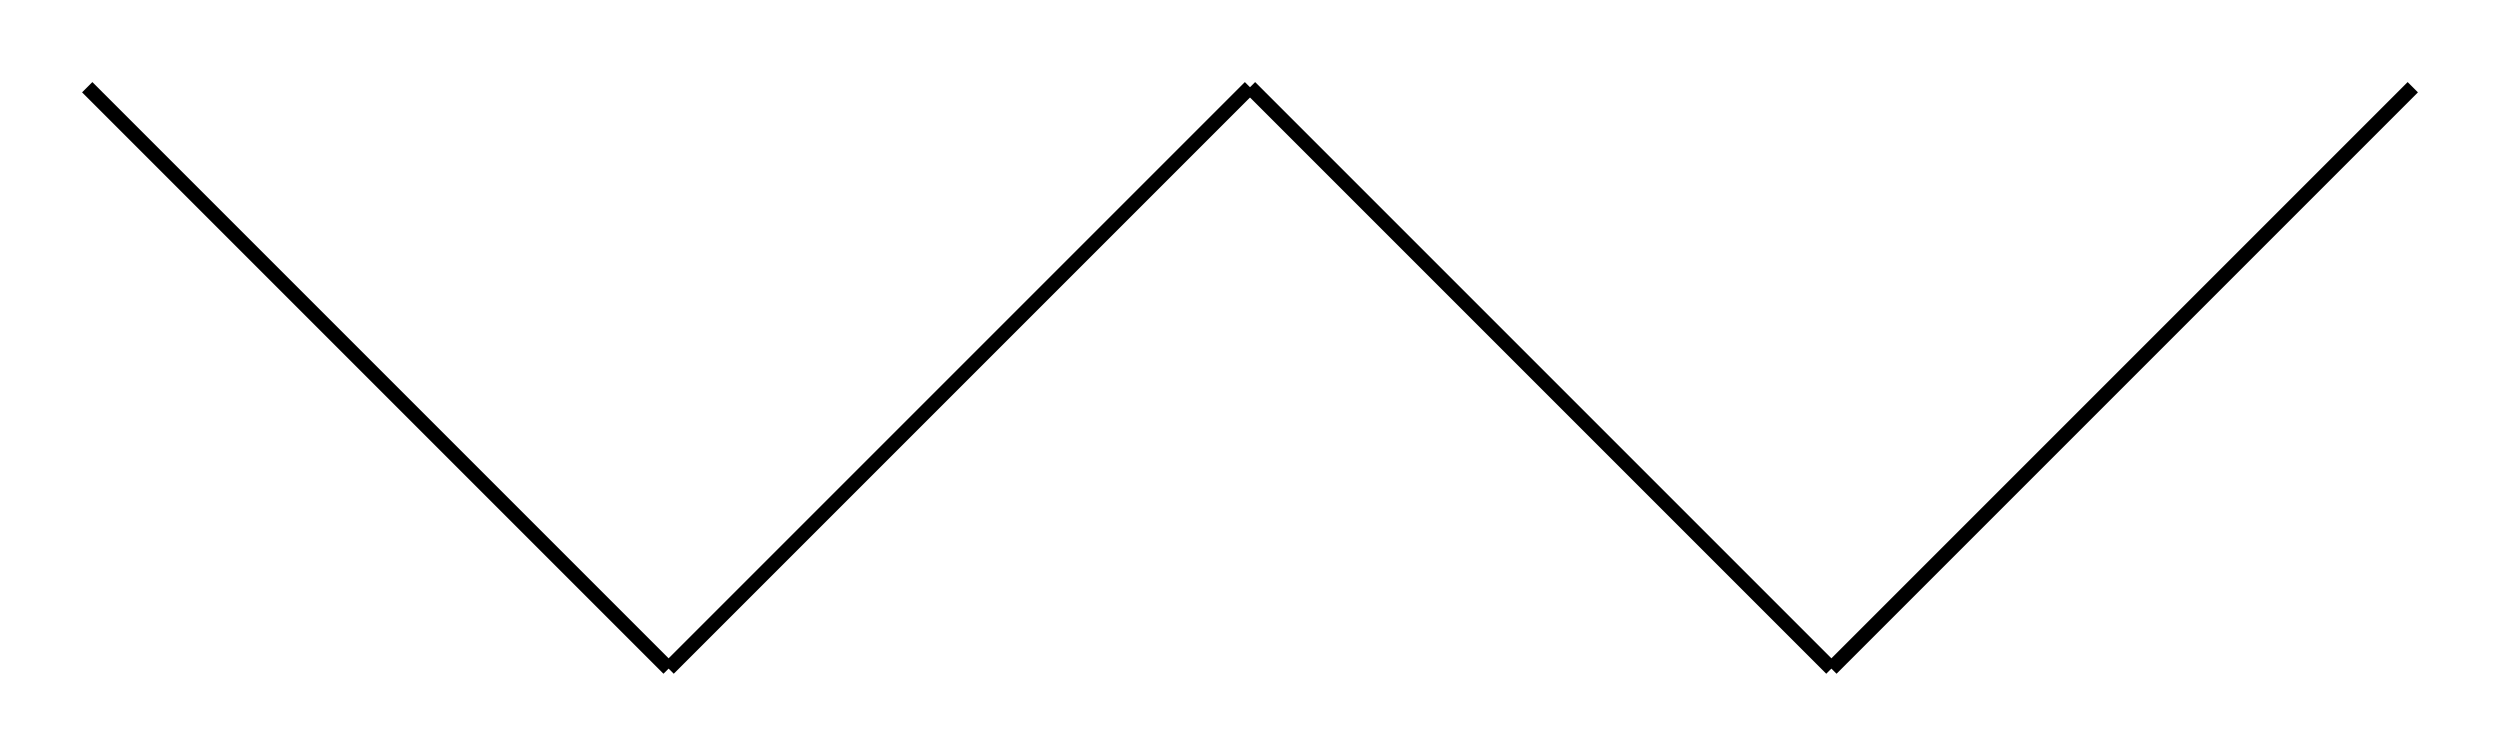
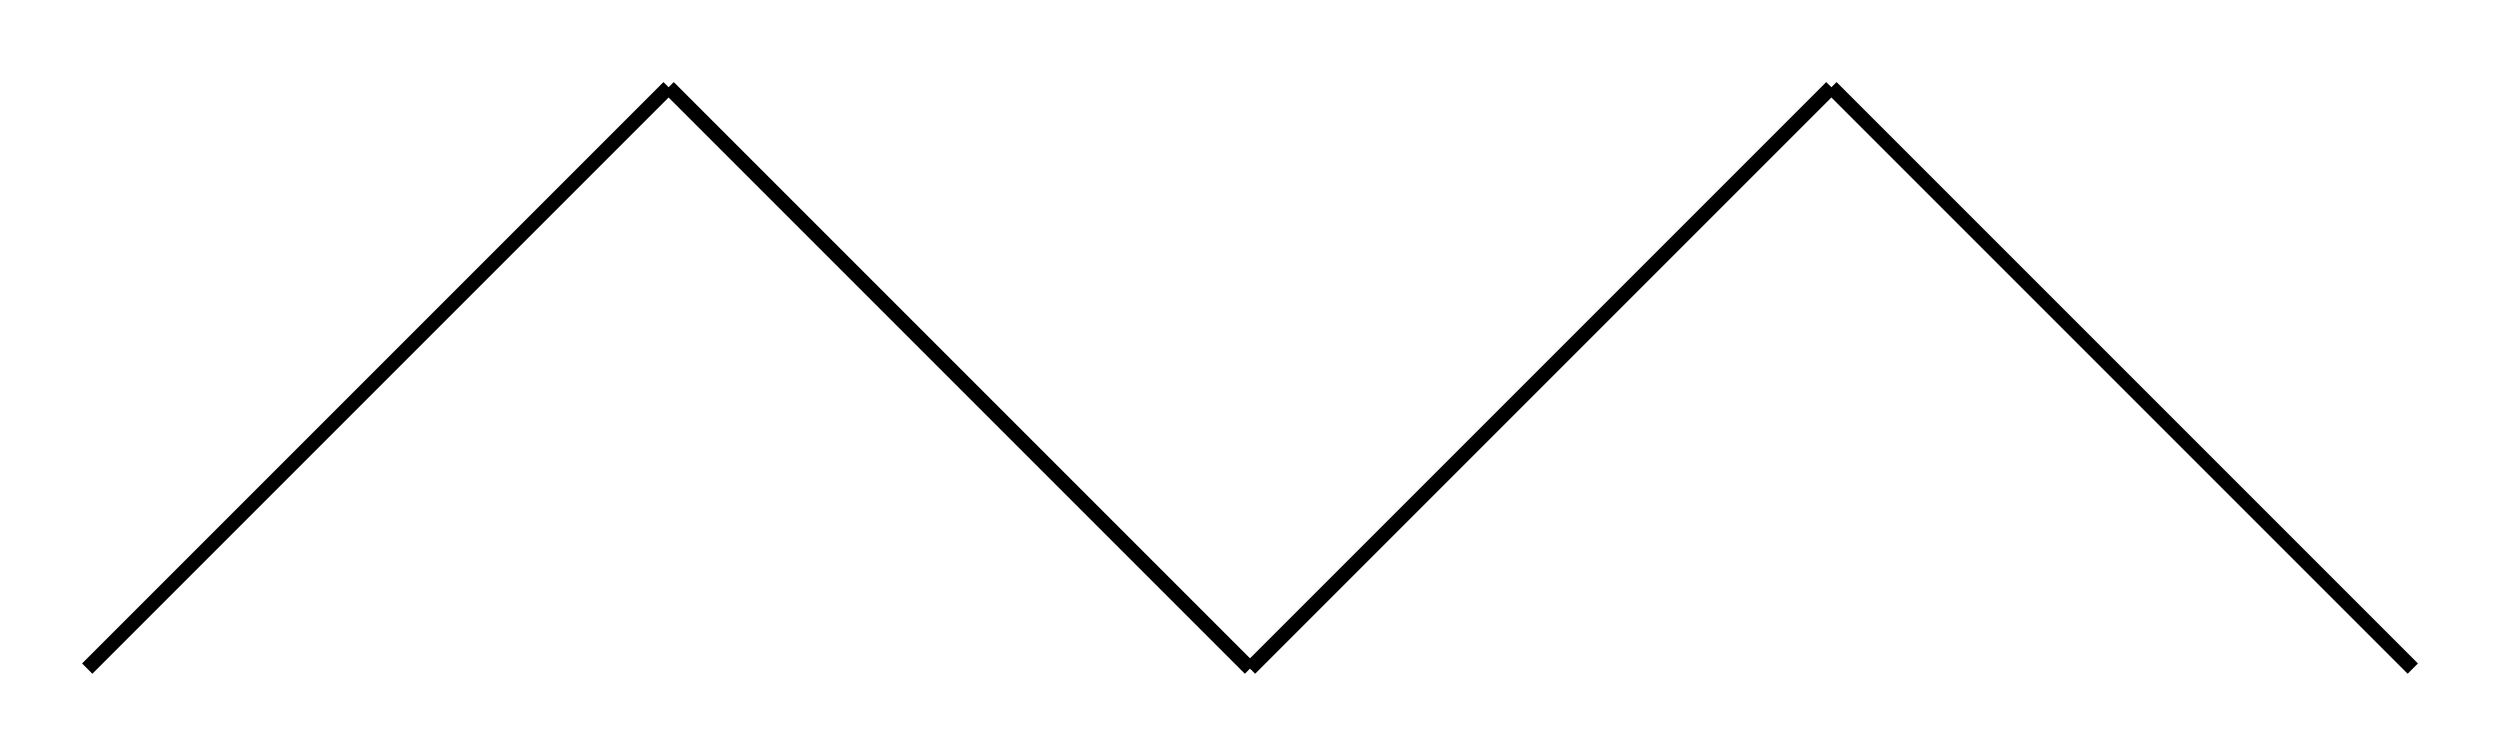
- <svg xmlns="http://www.w3.org/2000/svg" width="344.0" height="104.0" version="1.1">
-   <line x1="12.0" y1="12.0" x2="92.0" y2="92.0" style="stroke:#000000;stroke-dashoffset: 0.0;stroke-width:2.0;fill-rule: evenodd;" fill="none" />
-   <line x1="92.0" y1="92.0" x2="172.0" y2="12.0" style="stroke:#000000;stroke-width:2.0;fill-rule: evenodd;" fill="none" />
-   <line x1="172.0" y1="12.0" x2="252.0" y2="92.0" style="stroke:#000000;stroke-width:2.0;fill-rule: evenodd;" fill="none" />
-   <line x1="252.0" y1="92.0" x2="332.0" y2="12.0" style="stroke:#000000;stroke-width:2.0;fill-rule: evenodd;" fill="none" />
+ <svg xmlns="http://www.w3.org/2000/svg" width="688.0" height="208.0" version="1.1">
+   <line x1="24.0" y1="184.0" x2="184.0" y2="24.0" style="stroke:#000000;stroke-dashoffset: 0.0;stroke-width:4.0;fill-rule: evenodd;" fill="none" />
+   <line x1="184.0" y1="24.0" x2="344.0" y2="184.0" style="stroke:#000000;stroke-width:4.0;fill-rule: evenodd;" fill="none" />
+   <line x1="344.0" y1="184.0" x2="504.0" y2="24.0" style="stroke:#000000;stroke-width:4.0;fill-rule: evenodd;" fill="none" />
+   <line x1="504.0" y1="24.0" x2="664.0" y2="184.0" style="stroke:#000000;stroke-width:4.0;fill-rule: evenodd;" fill="none" />
</svg>
